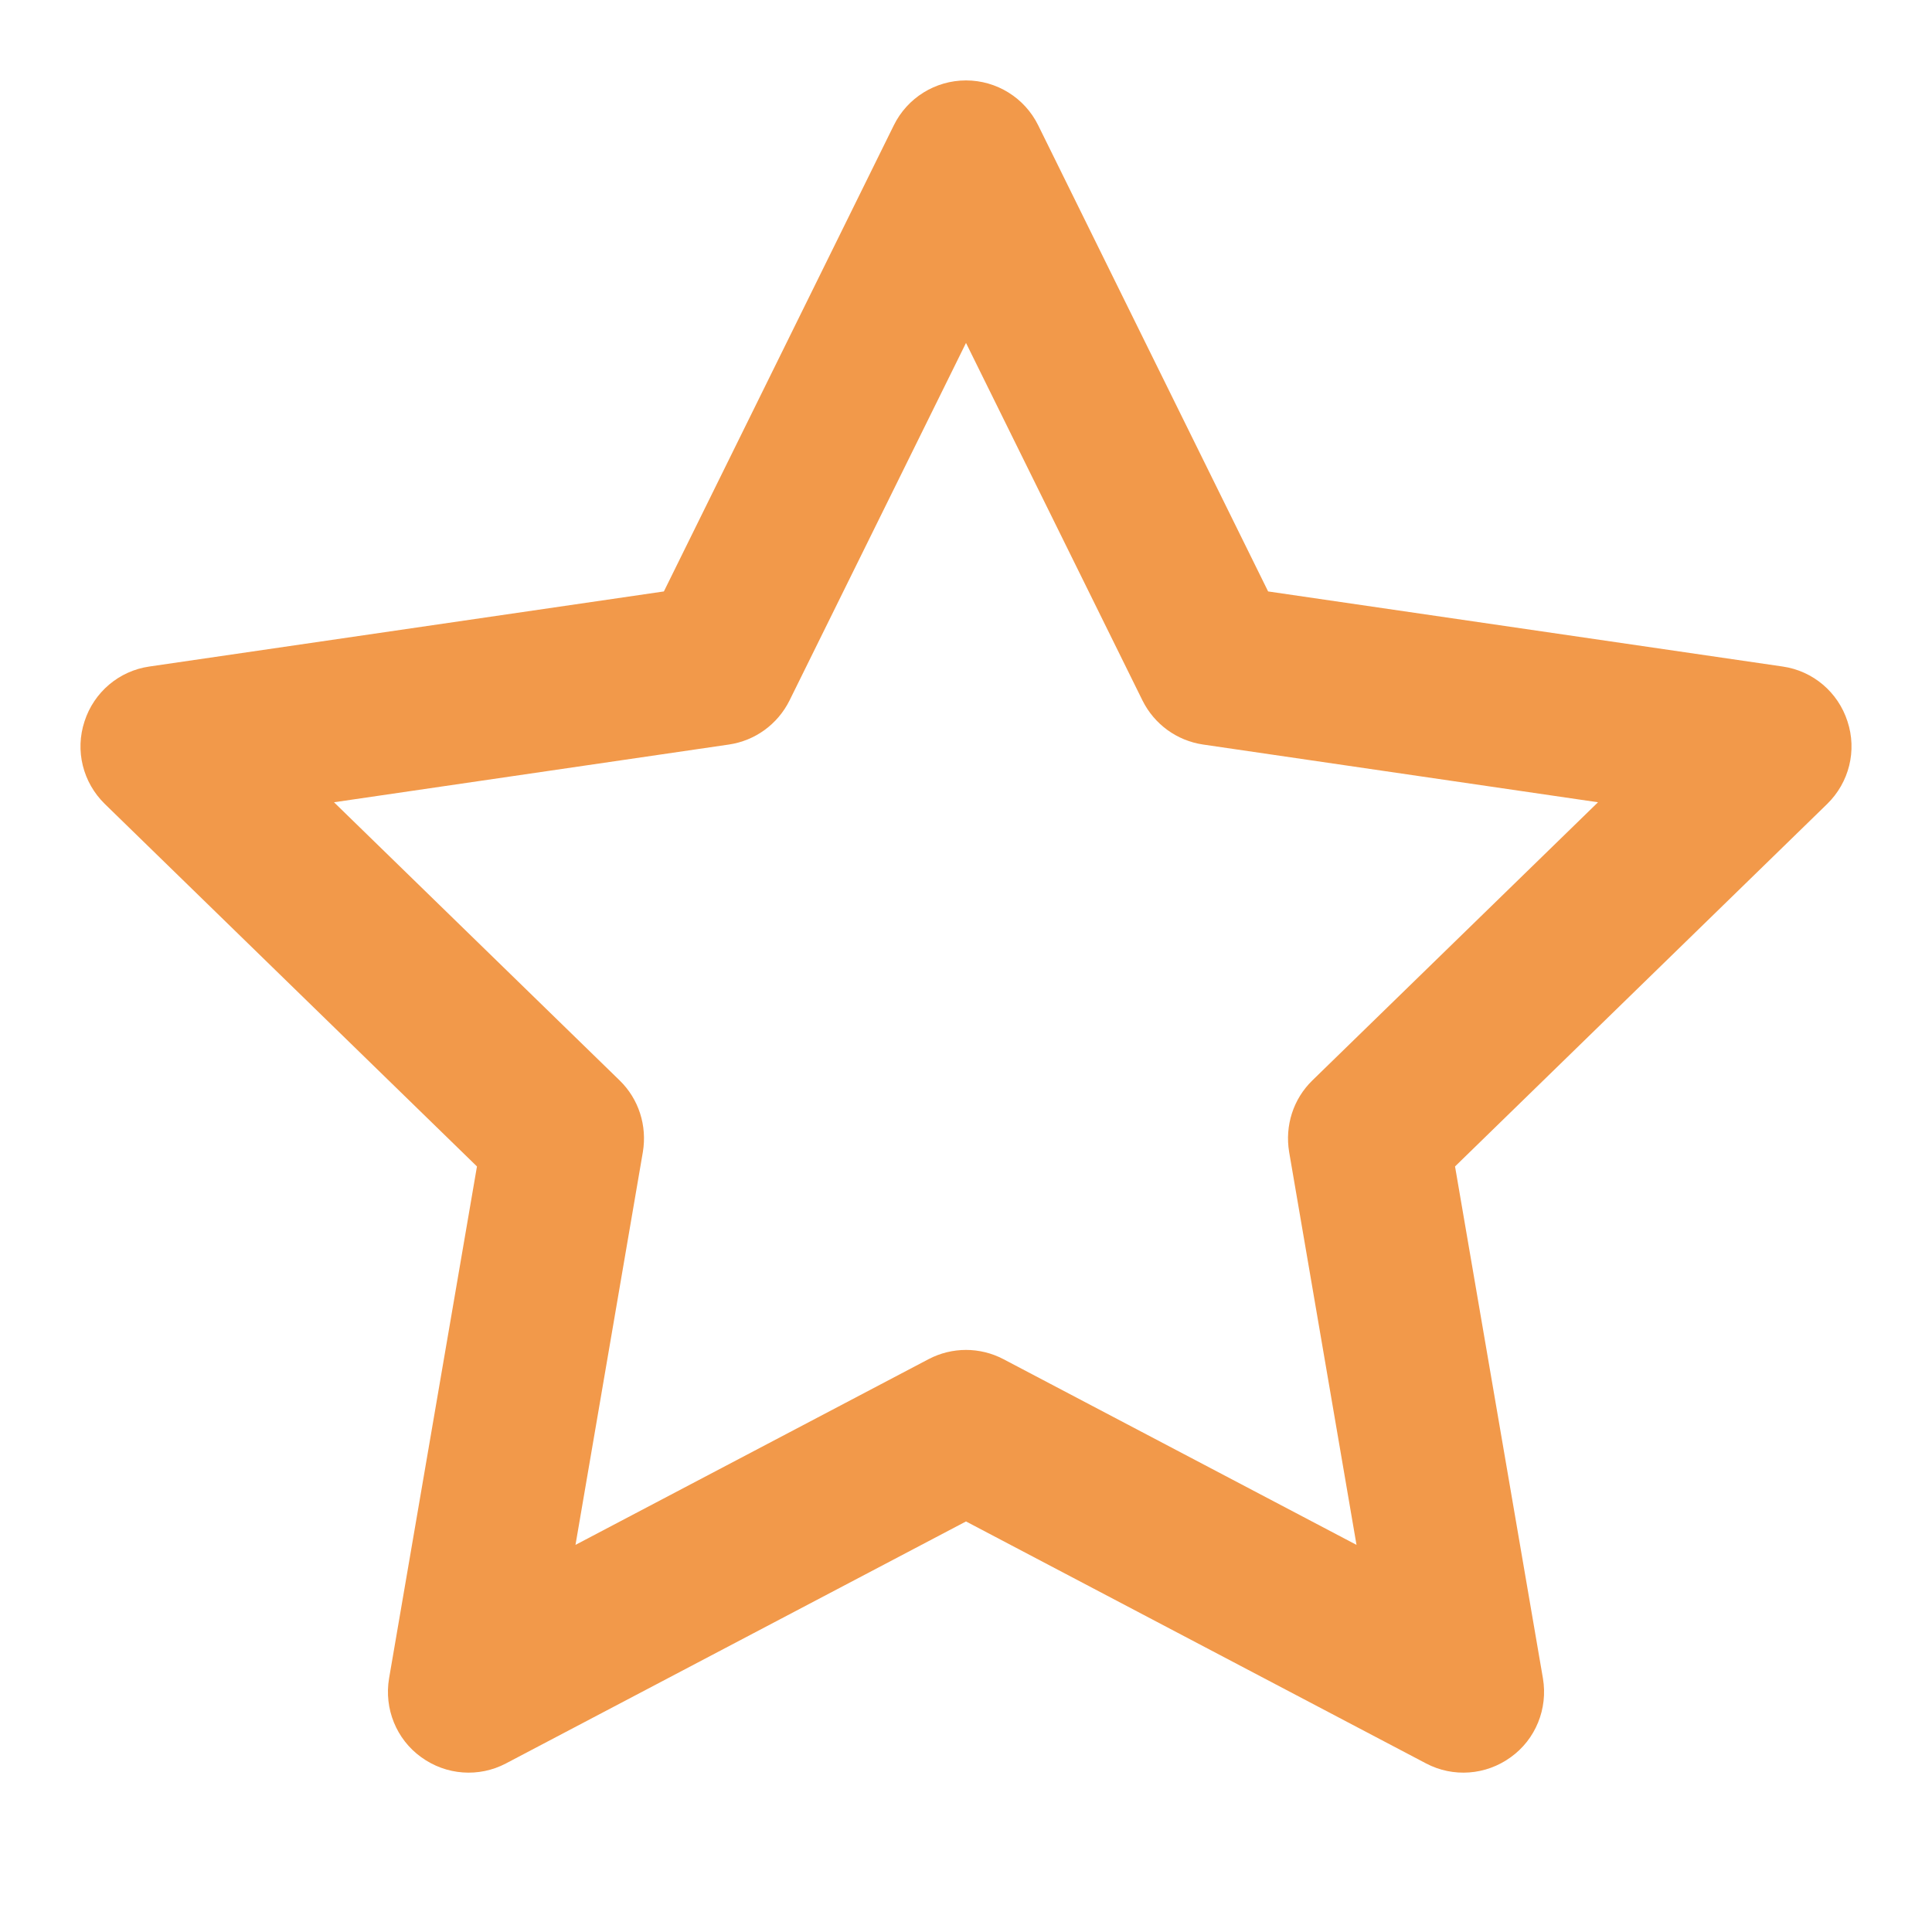
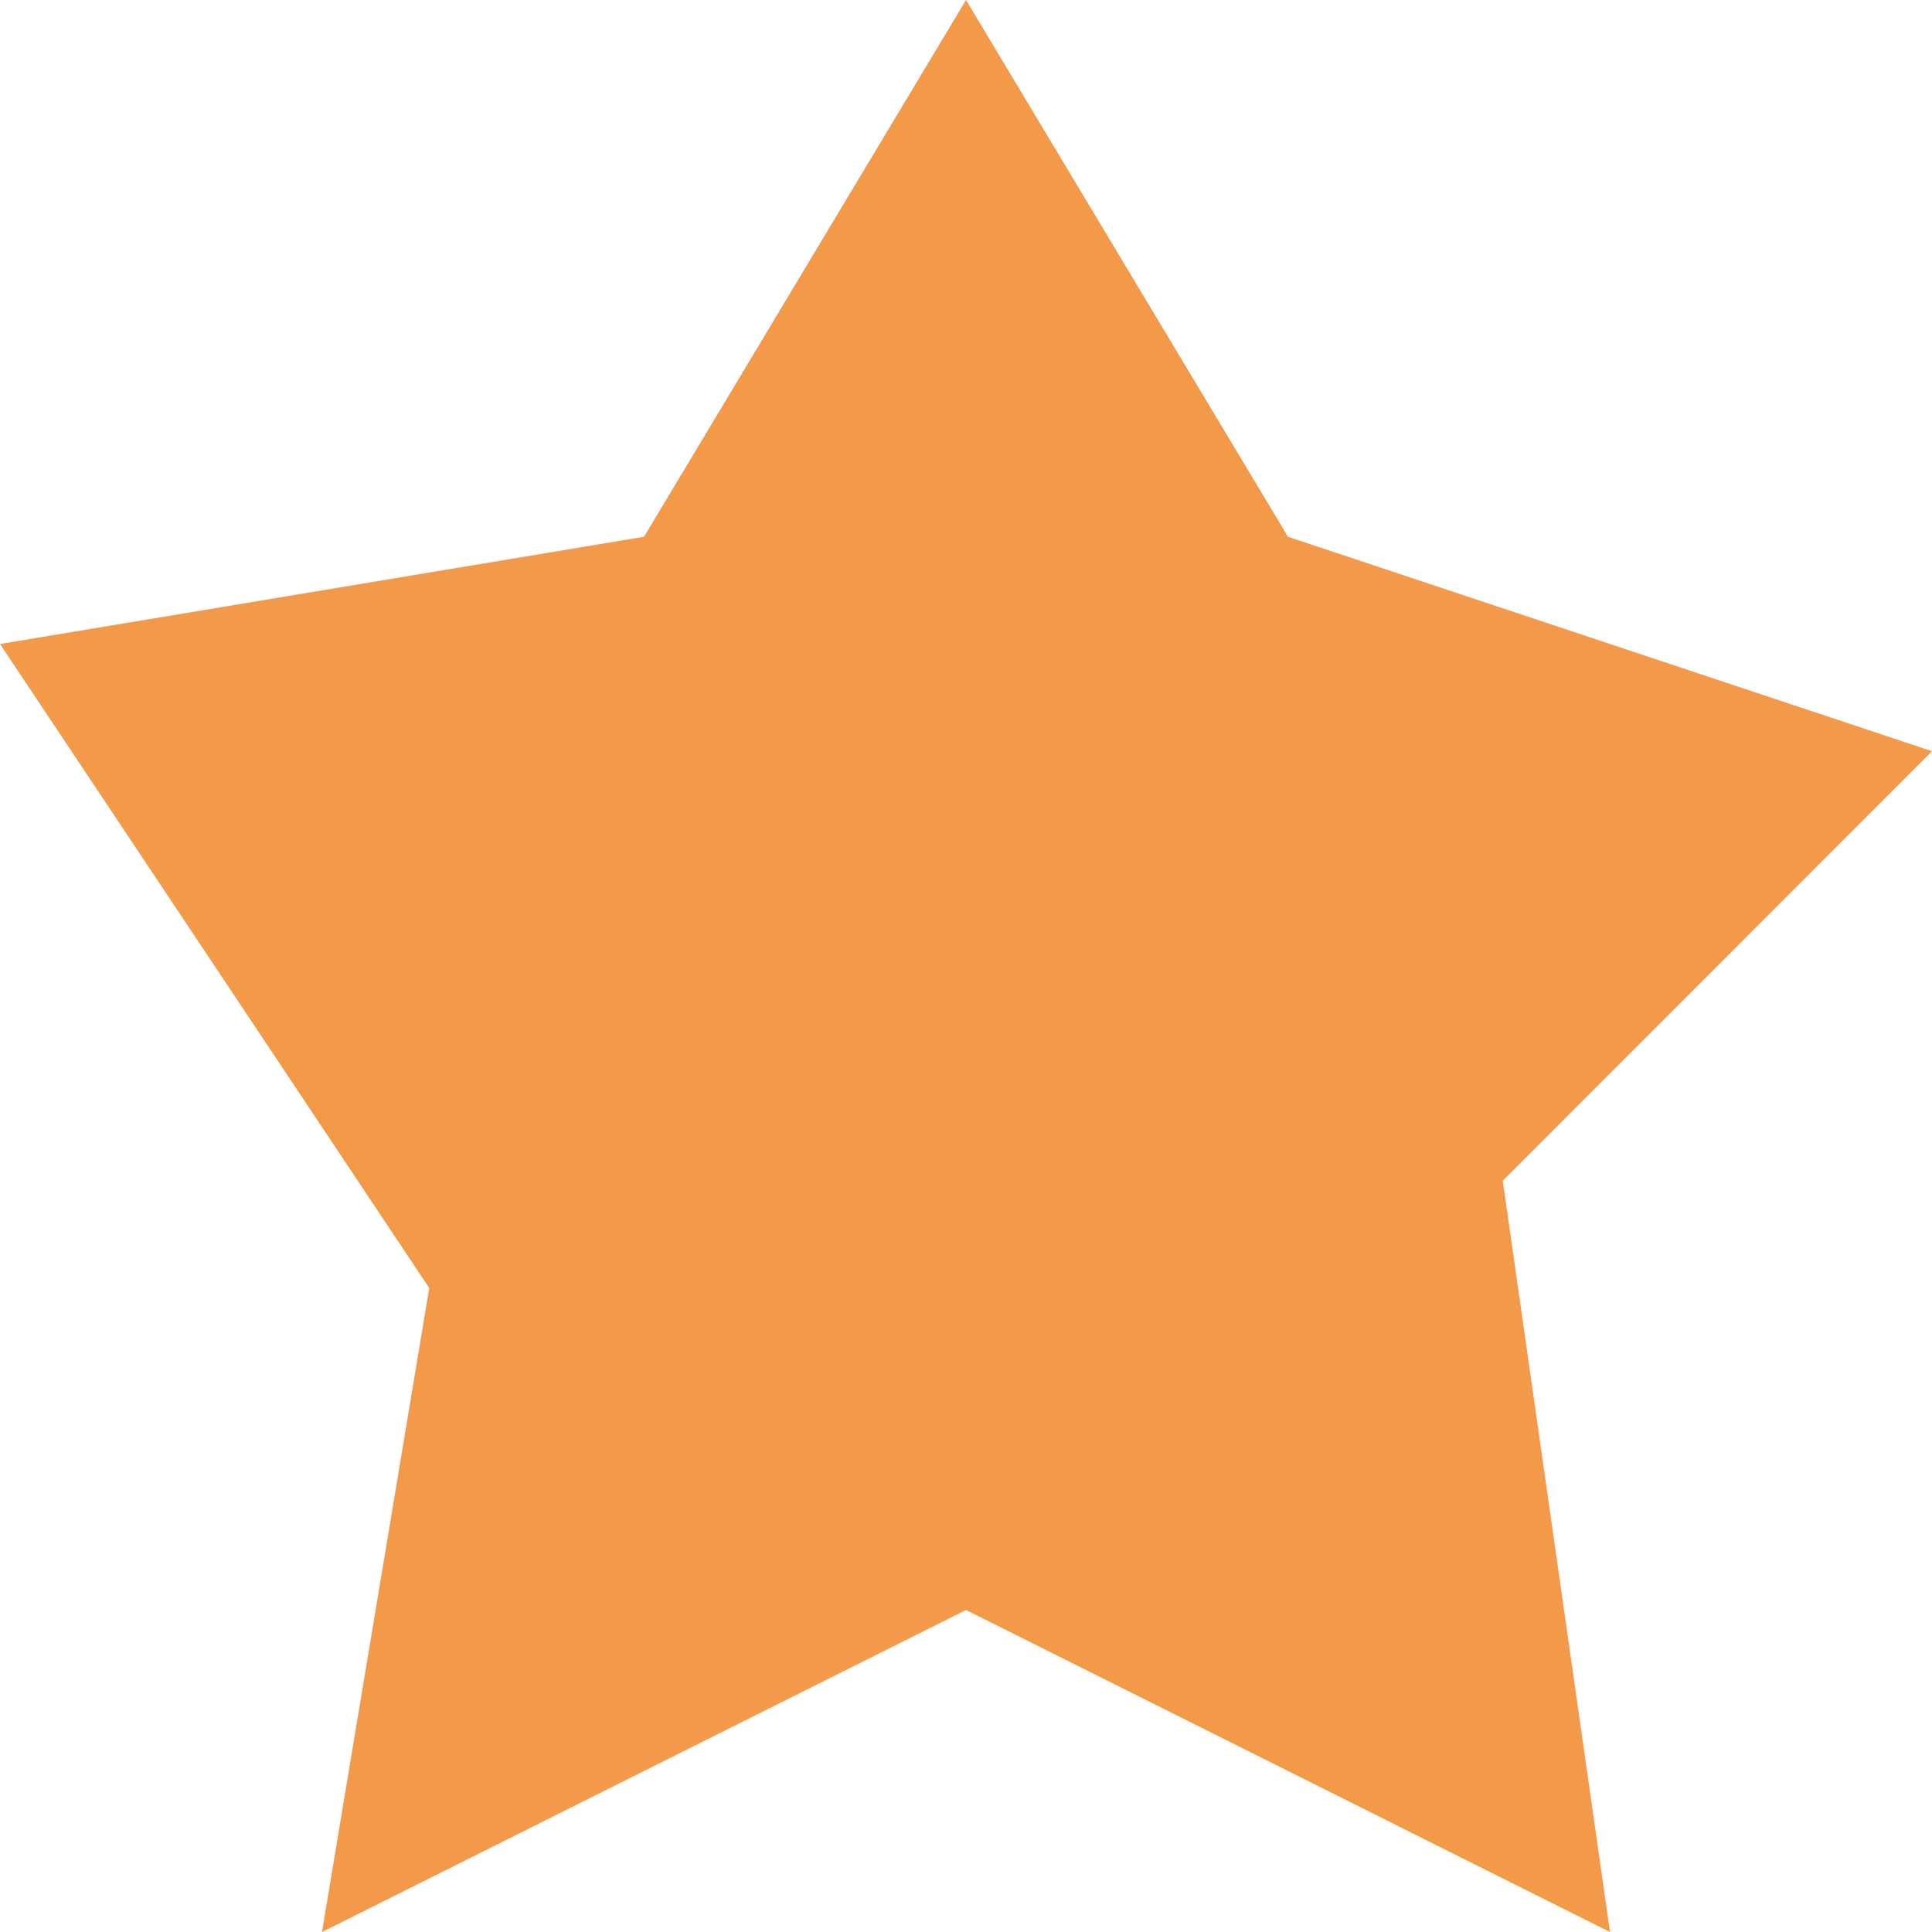
- <svg xmlns="http://www.w3.org/2000/svg" width="8" height="8" viewBox="0 0 8 8" fill="none">
-   <path fill-rule="evenodd" clip-rule="evenodd" d="M4 0.333C4.127 0.333 4.243 0.405 4.299 0.519L5.251 2.449L7.382 2.76C7.507 2.778 7.611 2.866 7.65 2.987C7.69 3.108 7.657 3.24 7.566 3.329L6.025 4.83L6.389 6.95C6.41 7.075 6.359 7.202 6.256 7.276C6.153 7.351 6.017 7.361 5.905 7.302L4 6.3L2.095 7.302C1.983 7.361 1.847 7.351 1.744 7.276C1.641 7.202 1.59 7.075 1.611 6.95L1.975 4.83L0.434 3.329C0.343 3.24 0.31 3.108 0.35 2.987C0.389 2.866 0.493 2.778 0.618 2.76L2.749 2.449L3.701 0.519C3.757 0.405 3.873 0.333 4 0.333ZM4 1.42L3.269 2.901C3.22 2.999 3.127 3.067 3.018 3.083L1.383 3.322L2.566 4.474C2.645 4.551 2.68 4.661 2.662 4.77L2.383 6.397L3.845 5.628C3.942 5.577 4.058 5.577 4.155 5.628L5.617 6.397L5.338 4.77C5.32 4.661 5.355 4.551 5.434 4.474L6.617 3.322L4.982 3.083C4.873 3.067 4.78 2.999 4.731 2.901L4 1.42Z" fill="#F2994A" />
+ <svg xmlns="http://www.w3.org/2000/svg" width="6" height="6" viewBox="0 0 6 6" fill="none">
+   <path d="M1.333 4L0 2L2 1.667L3 0L4 1.667L6 2.333L4.667 3.667L5 6L3 5L1 6L1.333 4Z" fill="#F2994A" />
</svg>
